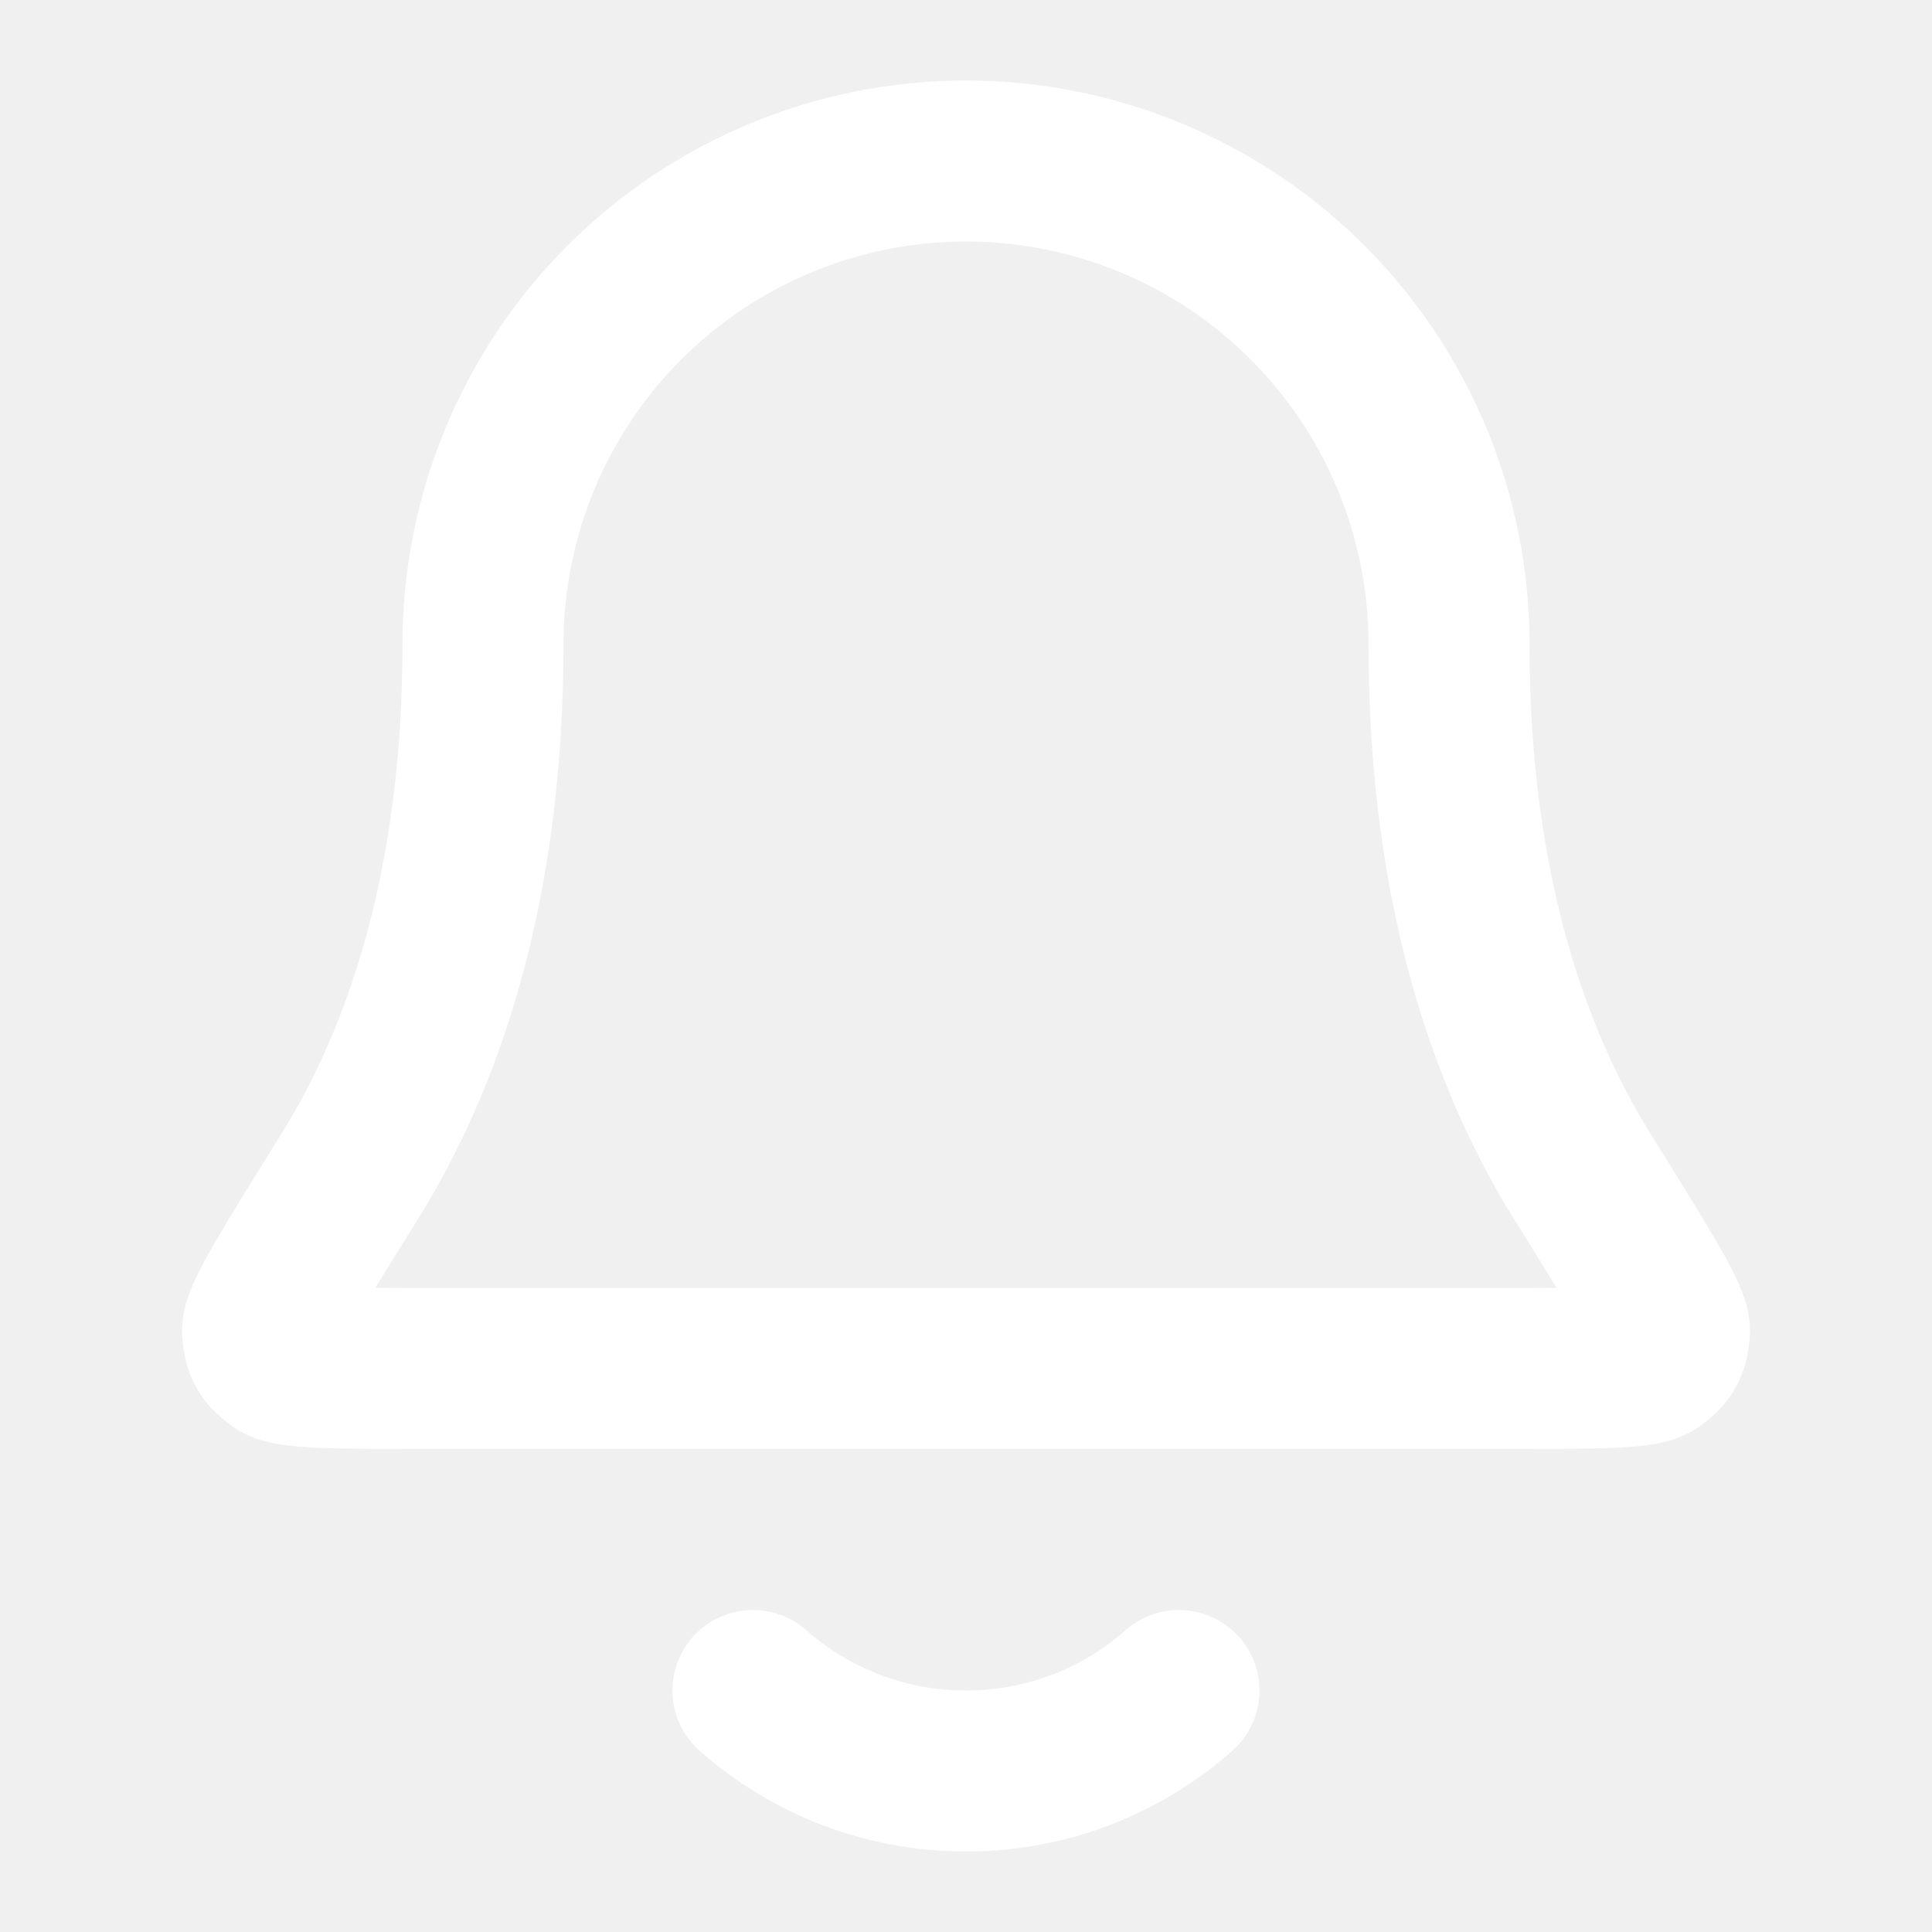
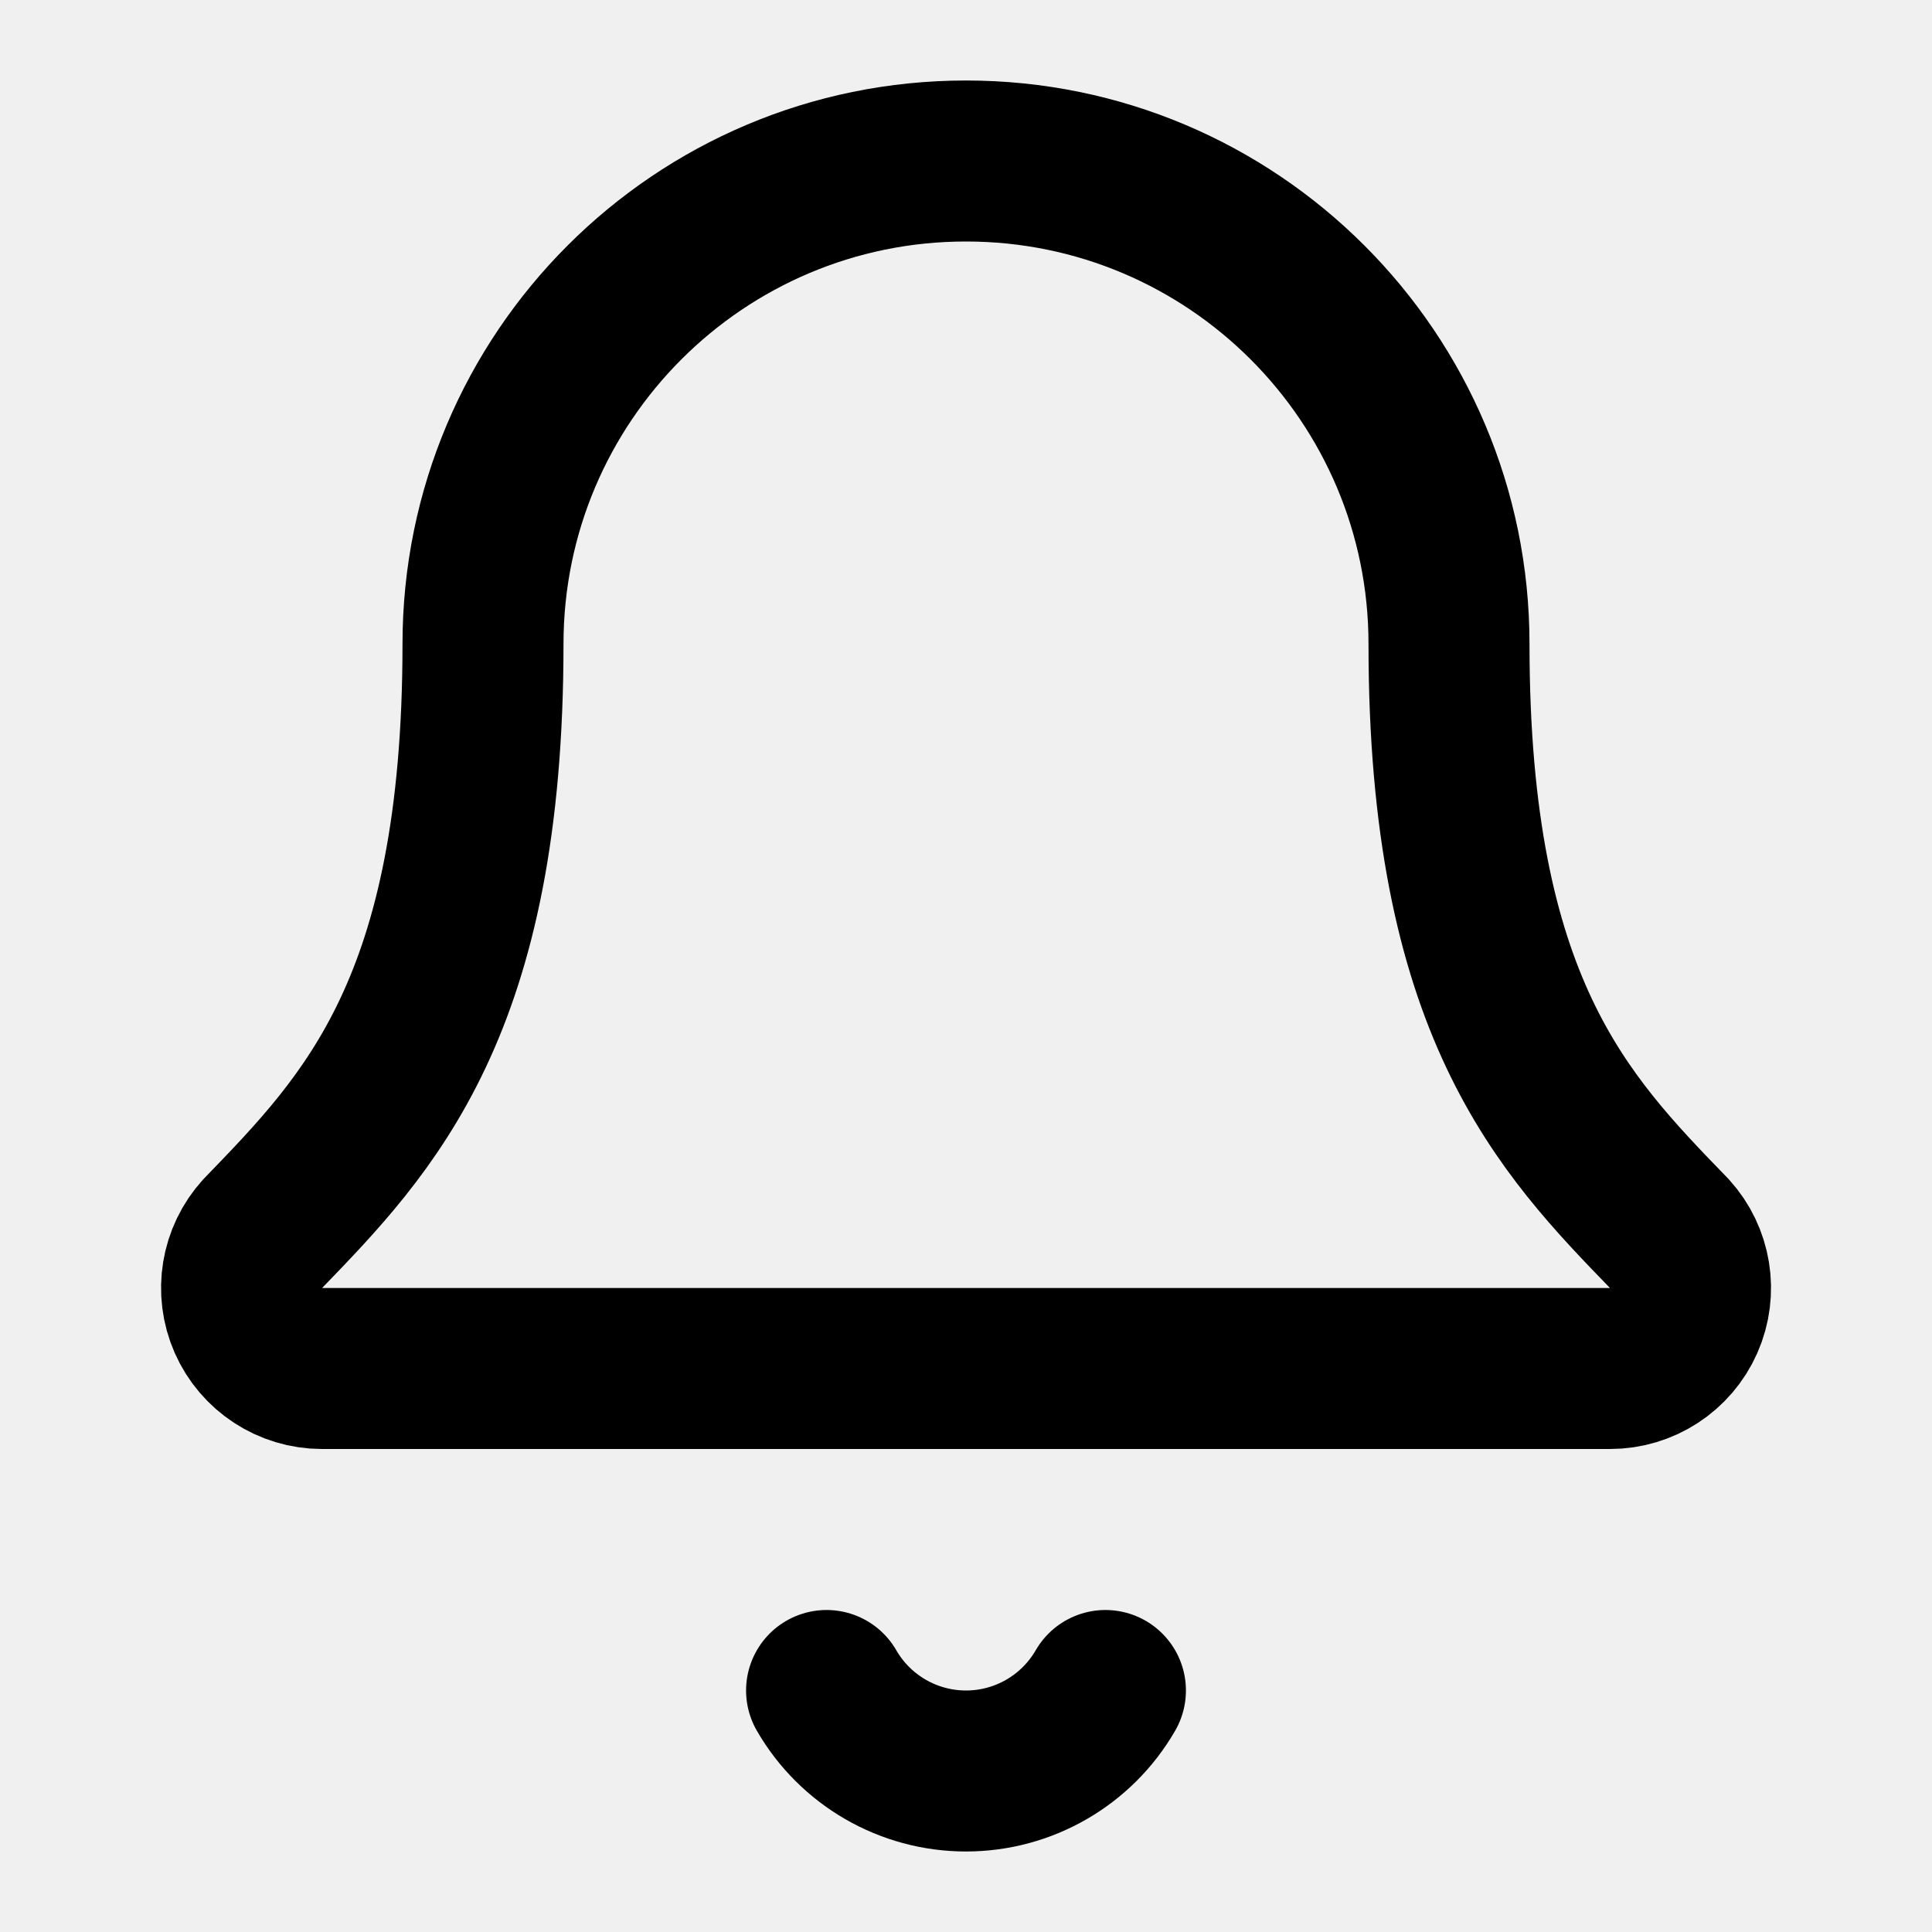
- <svg xmlns="http://www.w3.org/2000/svg" width="18" height="18" fill="none">
-   <path d="M7.015 15.75C7.544 16.217 8.239 16.5 9 16.5C9.761 16.5 10.455 16.217 10.984 15.75M13.5 6C13.5 4.807 13.026 3.662 12.182 2.818C11.338 1.974 10.193 1.5 9 1.5C7.806 1.5 6.662 1.974 5.818 2.818C4.974 3.662 4.5 4.807 4.5 6C4.5 8.318 3.915 9.904 3.262 10.954C2.711 11.839 2.436 12.282 2.446 12.406C2.457 12.542 2.486 12.594 2.596 12.676C2.696 12.75 3.144 12.75 4.041 12.75H13.958C14.855 12.75 15.304 12.75 15.403 12.676C15.514 12.594 15.543 12.542 15.554 12.406C15.564 12.282 15.289 11.839 14.738 10.954C14.085 9.904 13.5 8.318 13.5 6Z" stroke="white" stroke-width="1.5" stroke-linecap="round" stroke-linejoin="round" />
+ <svg xmlns="http://www.w3.org/2000/svg" width="24" height="24" viewBox="0 0 24 24" fill="none" stroke="currentColor" stroke-width="2" stroke-linecap="round" stroke-linejoin="round">
+   <path d="M10.268 21a2 2 0 0 0 3.464 0" />
+   <path d="M3.262 15.326A1 1 0 0 0 4 17h16a1 1 0 0 0 .74-1.673C19.41 13.956 18 12.499 18 8A6 6 0 0 0 6 8c0 4.499-1.411 5.956-2.738 7.326" />
</svg>
